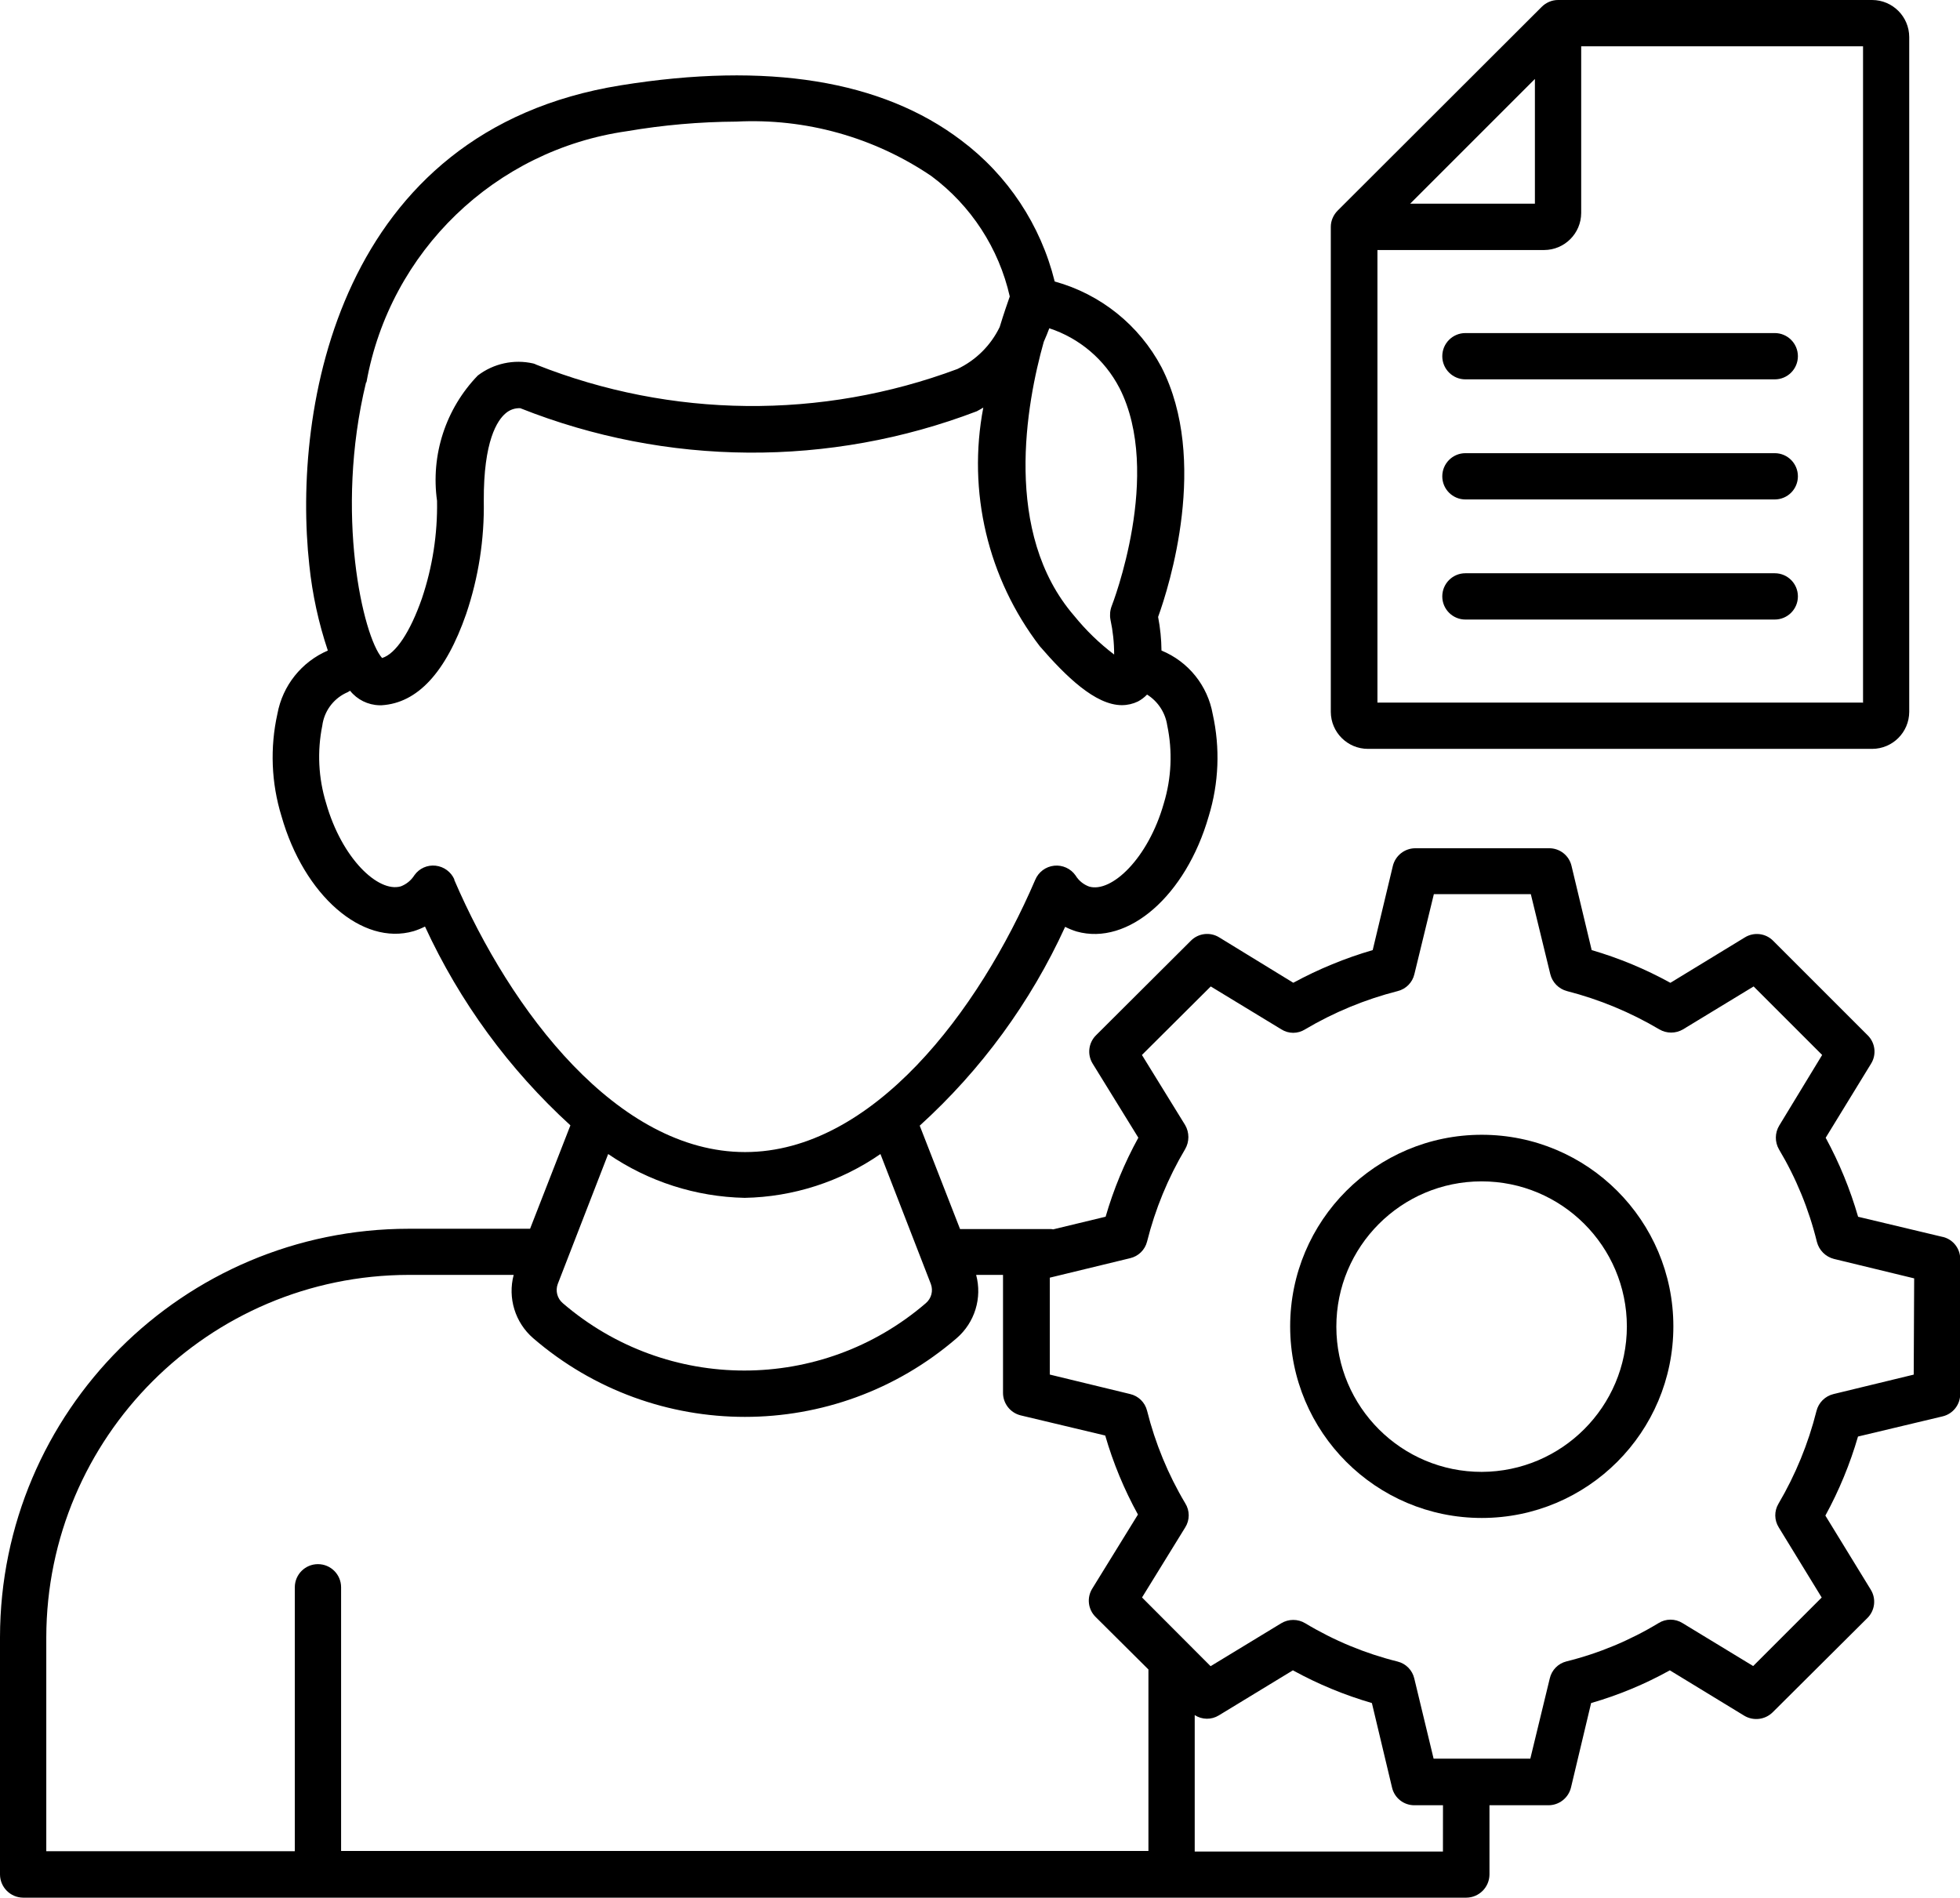
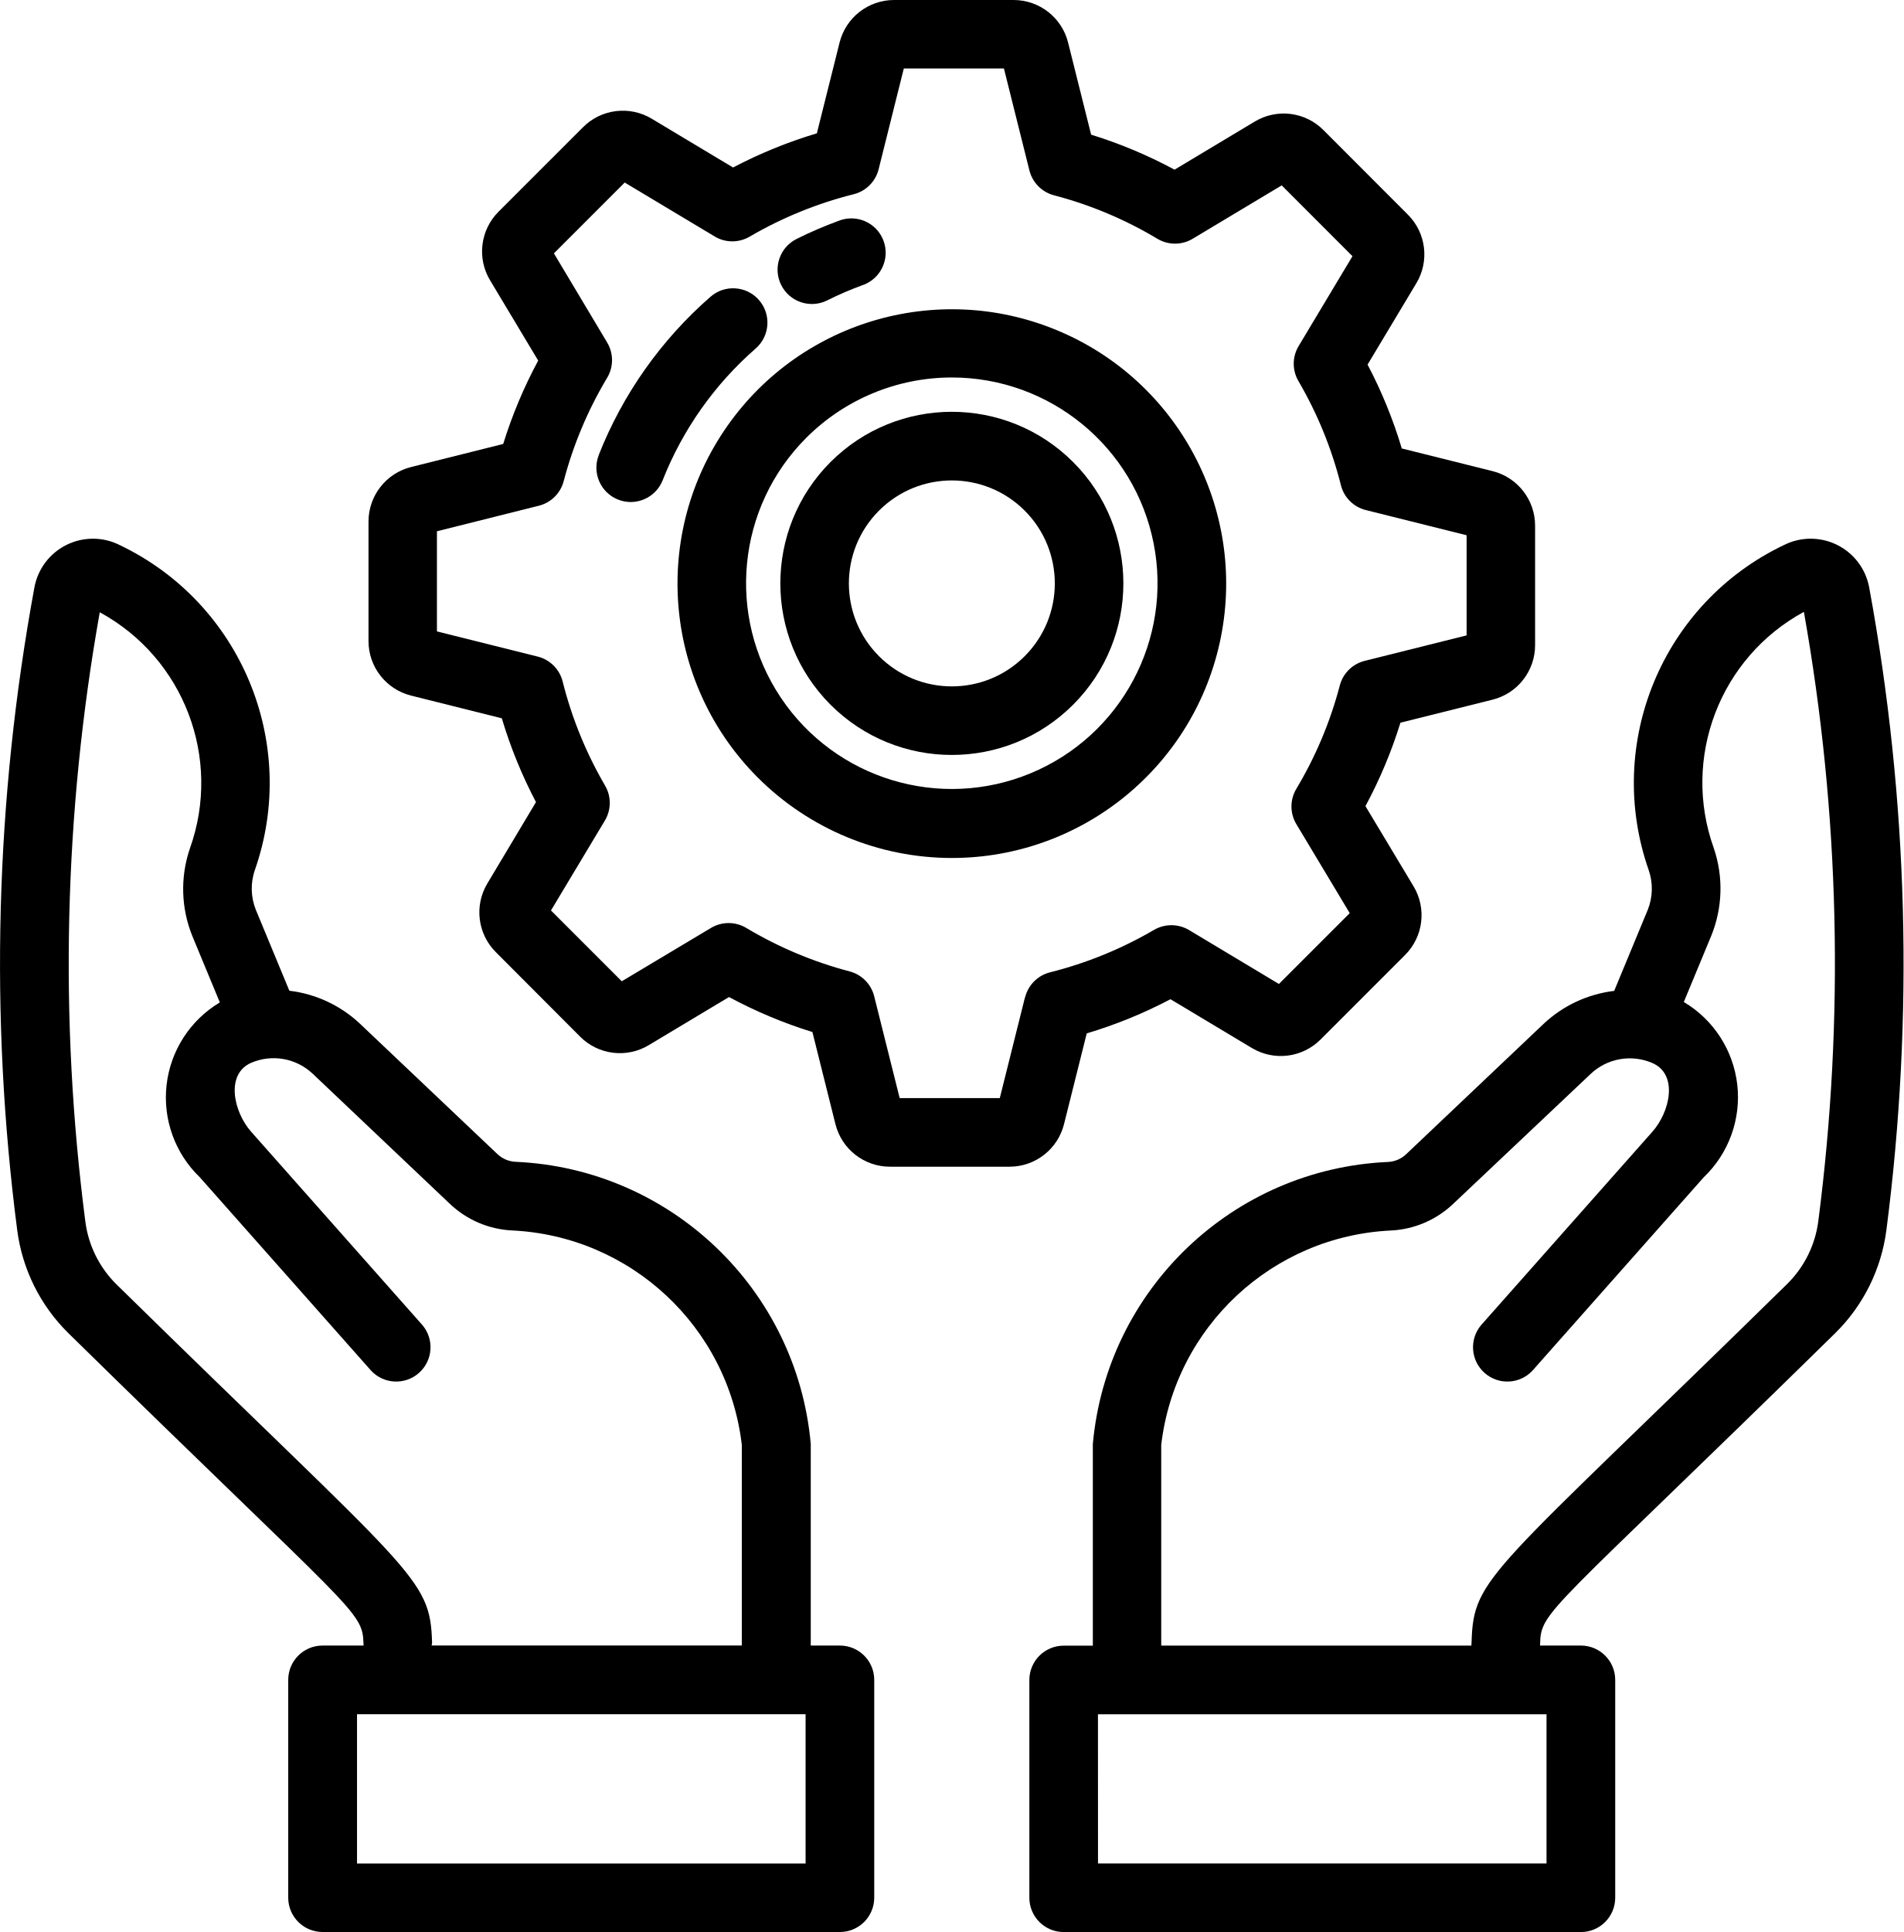
- <svg xmlns="http://www.w3.org/2000/svg" width="38.873" height="37.642" viewBox="0 0 38.873 37.642">
-   <g id="icono" transform="translate(-1.25 -2.26)">
-     <path id="Trazado_982539" data-name="Trazado 982539" d="M46.842,39.02a3.8,3.8,0,1,0,3.8,3.8A3.8,3.8,0,0,0,46.842,39.02Zm0,6.686a2.881,2.881,0,1,1,2.878-2.884A2.889,2.889,0,0,1,46.842,45.706Z" transform="translate(-16.204 -14.253)" />
-     <path id="Trazado_982540" data-name="Trazado 982540" d="M39.78,27.741l-1.678-.4a7.826,7.826,0,0,0-.643-1.567l.9-1.469a.454.454,0,0,0-.067-.563l-1.874-1.874a.454.454,0,0,0-.563-.067l-1.476.9a7.716,7.716,0,0,0-1.561-.649l-.4-1.671a.453.453,0,0,0-.447-.349H29.322a.46.46,0,0,0-.447.349l-.4,1.671A7.979,7.979,0,0,0,26.9,22.7l-1.469-.9a.454.454,0,0,0-.563.067l-1.88,1.874a.455.455,0,0,0-.067.563l.906,1.469a7.683,7.683,0,0,0-.649,1.567l-1.041.251c-.012,0-.024-.006-.037-.006H20.291l-.8-2.051a12.141,12.141,0,0,0,2.884-3.943,1.462,1.462,0,0,0,.227.092c1.022.288,2.167-.71,2.62-2.284a3.969,3.969,0,0,0,.08-2.027,1.679,1.679,0,0,0-1.016-1.261,3.729,3.729,0,0,0-.067-.667c.22-.606,1.01-3.11.067-4.953a3.425,3.425,0,0,0-2.118-1.7,4.994,4.994,0,0,0-1.855-2.8C18.742,4.8,16.471,4.432,13.563,4.9c-5.608.9-6.521,6.41-6.178,9.521a7.885,7.885,0,0,0,.367,1.69,1.7,1.7,0,0,0-1,1.255,3.97,3.97,0,0,0,.08,2.027c.447,1.574,1.6,2.578,2.62,2.284a1.462,1.462,0,0,0,.227-.092,12.322,12.322,0,0,0,2.884,3.943l-.8,2.051H9.356a8.111,8.111,0,0,0-8.106,8.1v4.708a.463.463,0,0,0,.459.459H30.332a.463.463,0,0,0,.459-.459V39.013h1.169a.46.46,0,0,0,.447-.349l.4-1.678a7.49,7.49,0,0,0,1.561-.649l1.476.9a.463.463,0,0,0,.563-.067L38.286,35.3a.455.455,0,0,0,.067-.563l-.9-1.469A7.826,7.826,0,0,0,38.1,31.7l1.678-.4a.453.453,0,0,0,.349-.447V28.194a.45.45,0,0,0-.343-.453ZM23.451,10.9c.869,1.7-.141,4.3-.153,4.329a.5.5,0,0,0-.024.269,3.25,3.25,0,0,1,.073.692,4.61,4.61,0,0,1-.79-.765c-1.427-1.647-.949-4.218-.606-5.437.043-.1.08-.184.11-.269a2.415,2.415,0,0,1,1.39,1.182Zm-14.933-.11A6.128,6.128,0,0,1,13.685,5.81a13.318,13.318,0,0,1,2.167-.19A6.319,6.319,0,0,1,19.722,6.7a4.108,4.108,0,0,1,1.555,2.388c-.043.122-.116.331-.2.606a1.778,1.778,0,0,1-.839.833,11.617,11.617,0,0,1-8.351-.086.256.256,0,0,0-.061-.024,1.326,1.326,0,0,0-1.1.239,2.982,2.982,0,0,0-.808,2.486,5.752,5.752,0,0,1-.3,1.935c-.233.667-.52,1.1-.79,1.182-.373-.416-.949-2.865-.318-5.467Zm1.745,9.864a.462.462,0,0,0-.373-.276.453.453,0,0,0-.422.19.546.546,0,0,1-.269.22c-.447.129-1.169-.551-1.482-1.653A3.124,3.124,0,0,1,7.642,17.6a.839.839,0,0,1,.459-.643.438.438,0,0,0,.092-.049.768.768,0,0,0,.582.288h.043c.71-.043,1.274-.649,1.678-1.812a6.641,6.641,0,0,0,.349-2.241c-.006-1.194.269-1.6.435-1.739a.415.415,0,0,1,.288-.1,12.471,12.471,0,0,0,9.055.061c.049-.024.086-.049.129-.073a5.946,5.946,0,0,0,1.12,4.733c.514.594,1.1,1.169,1.629,1.169a.734.734,0,0,0,.318-.073A.713.713,0,0,0,24,16.984a.874.874,0,0,1,.4.612,3.117,3.117,0,0,1-.067,1.543c-.312,1.1-1.041,1.782-1.482,1.653a.522.522,0,0,1-.269-.22.459.459,0,0,0-.8.086c-1.12,2.608-3.227,5.4-5.755,5.4s-4.647-2.792-5.768-5.4Zm5.755,6.312a4.892,4.892,0,0,0,2.694-.869l1,2.578a.342.342,0,0,1-.1.38,5.518,5.518,0,0,1-7.2,0,.342.342,0,0,1-.1-.38l1-2.578a4.979,4.979,0,0,0,2.706.869ZM2.168,35.682a7.2,7.2,0,0,1,7.188-7.188h2.082a1.24,1.24,0,0,0,.386,1.255,6.43,6.43,0,0,0,8.4,0,1.235,1.235,0,0,0,.386-1.255h.533v2.339a.46.46,0,0,0,.349.447l1.678.4a7.682,7.682,0,0,0,.649,1.567l-.906,1.469a.453.453,0,0,0,.067.563l1.047,1.041v3.6H8.015V34.69a.459.459,0,1,0-.918,0v5.235H2.168Zm27.7,4.249H24.945V37.225a.448.448,0,0,0,.478.006l1.469-.894a7.741,7.741,0,0,0,1.567.649l.4,1.678a.453.453,0,0,0,.447.349h.563Zm9.337-9.459-1.592.386a.459.459,0,0,0-.337.337,6.964,6.964,0,0,1-.753,1.837.45.45,0,0,0,.006.471l.851,1.39-1.359,1.359-1.4-.851a.448.448,0,0,0-.478,0,6.6,6.6,0,0,1-1.825.759.451.451,0,0,0-.331.337l-.386,1.592H29.683L29.3,36.5a.451.451,0,0,0-.331-.337,6.672,6.672,0,0,1-1.831-.759.461.461,0,0,0-.478,0l-1.4.851L23.9,34.892l.857-1.39a.448.448,0,0,0,0-.478A6.84,6.84,0,0,1,24,31.188a.451.451,0,0,0-.337-.331l-1.592-.386V28.549l1.592-.386A.451.451,0,0,0,24,27.833,6.84,6.84,0,0,1,24.755,26a.476.476,0,0,0,0-.478l-.857-1.39,1.365-1.359,1.4.851a.438.438,0,0,0,.471,0,7.008,7.008,0,0,1,1.837-.759.451.451,0,0,0,.331-.337l.386-1.586h1.923l.386,1.586a.461.461,0,0,0,.331.337,7.019,7.019,0,0,1,1.831.759.464.464,0,0,0,.471,0l1.4-.851,1.359,1.359-.851,1.4a.464.464,0,0,0-.006.471,6.686,6.686,0,0,1,.753,1.837.469.469,0,0,0,.337.337l1.592.386Z" transform="translate(0 -0.948)" />
-     <path id="Trazado_982543" data-name="Trazado 982543" d="M45.1,17.113h10a.737.737,0,0,0,.735-.735V2.995A.737.737,0,0,0,55.1,2.26H48.87a.439.439,0,0,0-.178.037.475.475,0,0,0-.147.1L44.5,6.436a.475.475,0,0,0-.1.147.439.439,0,0,0-.037.178v9.619A.737.737,0,0,0,45.1,17.113Zm9.808-.918H45.288V7.219h3.306a.737.737,0,0,0,.735-.735V3.178h5.59V16.2ZM45.937,6.3l2.474-2.474V6.3Z" transform="translate(-16.719 0)" />
-     <path id="Trazado_982544" data-name="Trazado 982544" d="M48.429,13.05a.459.459,0,1,0,0,.918h6.135a.459.459,0,1,0,0-.918Z" transform="translate(-18.115 -4.184)" />
-     <path id="Trazado_982545" data-name="Trazado 982545" d="M54.564,16.94H48.429a.459.459,0,1,0,0,.918h6.135a.459.459,0,1,0,0-.918Z" transform="translate(-18.115 -5.692)" />
-     <path id="Trazado_982546" data-name="Trazado 982546" d="M54.564,20.83H48.429a.459.459,0,1,0,0,.918h6.135a.459.459,0,1,0,0-.918Z" transform="translate(-18.115 -7.2)" />
+ <svg xmlns="http://www.w3.org/2000/svg" width="36.825" height="37.373" viewBox="0 0 36.825 37.373">
+   <g id="Industry" transform="translate(-4.26 -3.848)">
+     <path id="Trazado_984115" data-name="Trazado 984115" d="M21.173,41.622a.664.664,0,0,0-.664-.664h-.564v-3.9A6,6,0,0,0,14.232,31.6a.547.547,0,0,1-.351-.151l-2.655-2.518a2.408,2.408,0,0,0-1.368-.64l-.65-1.569a1.1,1.1,0,0,1-.017-.767A5.1,5.1,0,0,0,6.576,19.67a1.151,1.151,0,0,0-1.65.818,40.139,40.139,0,0,0-.333,12.435,3.413,3.413,0,0,0,.989,1.991c5.583,5.479,5.691,5.357,5.711,6.021v.023H10.5a.664.664,0,0,0-.664.664v4.213a.664.664,0,0,0,.664.664H20.509a.664.664,0,0,0,.664-.664ZM12.619,40.9c-.038-1.281-.349-1.279-6.108-6.931a2.08,2.08,0,0,1-.6-1.213,38.808,38.808,0,0,1,.279-11.786,3.759,3.759,0,0,1,1.743,4.571,2.425,2.425,0,0,0,.051,1.7l.529,1.276A2.142,2.142,0,0,0,8.126,31.9l3.313,3.74a.664.664,0,0,0,.994-.88L9.12,31.02c-.345-.389-.5-1.118,0-1.335a1.1,1.1,0,0,1,1.19.212l2.655,2.518a1.879,1.879,0,0,0,1.2.513,4.7,4.7,0,0,1,4.446,4.147v3.882h-6Zm7.226,4.274H11.167V42.286h8.678Z" transform="translate(0 -5.278)" />
+     <path id="Trazado_984116" data-name="Trazado 984116" d="M34.261,45.836a.664.664,0,0,0,.664.664H44.931a.664.664,0,0,0,.664-.664V41.622a.664.664,0,0,0-.664-.664h-.79v-.023c.019-.664.127-.542,5.711-6.021a3.413,3.413,0,0,0,.989-1.991,40.139,40.139,0,0,0-.333-12.435,1.151,1.151,0,0,0-1.65-.818,5.1,5.1,0,0,0-2.615,6.288,1.1,1.1,0,0,1-.018.767l-.65,1.569a2.408,2.408,0,0,0-1.368.64l-2.655,2.518a.547.547,0,0,1-.351.151,6,6,0,0,0-5.712,5.457v3.9h-.564a.664.664,0,0,0-.664.664Zm8.551-4.877h-6V37.076a4.7,4.7,0,0,1,4.446-4.147,1.879,1.879,0,0,0,1.2-.513L45.12,29.9a1.1,1.1,0,0,1,1.19-.212c.508.216.349.945,0,1.335L43,34.76a.664.664,0,0,0,.994.88l3.313-3.74a2.142,2.142,0,0,0-.385-3.391l.529-1.276a2.425,2.425,0,0,0,.051-1.7,3.759,3.759,0,0,1,1.743-4.571,38.809,38.809,0,0,1,.279,11.786,2.08,2.08,0,0,1-.6,1.213c-5.759,5.651-6.07,5.65-6.108,6.931Zm-7.224,1.328h8.678v2.886H35.589Z" transform="translate(-10.087 -5.278)" />
+     <path id="Trazado_984117" data-name="Trazado 984117" d="M25.556,21.914a5.307,5.307,0,1,1,3.755,1.557A5.31,5.31,0,0,1,25.556,21.914Zm.939-6.571h0a3.98,3.98,0,1,0,2.816-1.167,3.983,3.983,0,0,0-2.816,1.167Z" transform="translate(-6.637 -3.026)" />
+     <path id="Trazado_984118" data-name="Trazado 984118" d="M27.973,21.515a3.323,3.323,0,0,1,0-4.694h0a3.319,3.319,0,1,1,0,4.694Zm.939-3.755a1.992,1.992,0,1,0,2.817,0,1.992,1.992,0,0,0-2.817,0Z" transform="translate(-7.646 -4.035)" />
+     <path id="Trazado_984119" data-name="Trazado 984119" d="M27.291,10.613a7.889,7.889,0,0,1,.813-.35.664.664,0,1,1,.455,1.247,6.419,6.419,0,0,0-.676.292.664.664,0,1,1-.592-1.189Z" transform="translate(-7.62 -2.143)" />
+     <path id="Trazado_984120" data-name="Trazado 984120" d="M21.687,15.475a7.924,7.924,0,0,1,2.162-3.061.664.664,0,1,1,.875,1,6.6,6.6,0,0,0-1.8,2.549.664.664,0,1,1-1.236-.486Z" transform="translate(-5.844 -2.825)" />
+     <path id="Trazado_984121" data-name="Trazado 984121" d="M28.456,25.592l.439-1.754a8.994,8.994,0,0,0,1.62-.661l1.575.944a1.087,1.087,0,0,0,1.329-.165l1.634-1.634a1.087,1.087,0,0,0,.164-1.33l-.93-1.55a9.041,9.041,0,0,0,.677-1.614l1.781-.445a1.087,1.087,0,0,0,.824-1.056v-2.31a1.087,1.087,0,0,0-.825-1.056l-1.754-.438a9.044,9.044,0,0,0-.662-1.622l.943-1.573A1.085,1.085,0,0,0,35.108,8L33.474,6.364A1.084,1.084,0,0,0,32.145,6.2l-1.551.93a9.044,9.044,0,0,0-1.614-.677l-.445-1.779a1.087,1.087,0,0,0-1.056-.826h-2.31a1.087,1.087,0,0,0-1.056.825l-.439,1.754a9.061,9.061,0,0,0-1.621.661L20.48,6.145a1.087,1.087,0,0,0-1.33.164L17.517,7.942a1.085,1.085,0,0,0-.164,1.33l.93,1.551a9.031,9.031,0,0,0-.677,1.613l-1.781.446A1.087,1.087,0,0,0,15,13.938v2.31a1.087,1.087,0,0,0,.825,1.056l1.754.439a9.038,9.038,0,0,0,.661,1.621L17.3,20.937a1.087,1.087,0,0,0,.164,1.33L19.093,23.9a1.085,1.085,0,0,0,1.33.165l1.551-.93a9.069,9.069,0,0,0,1.614.677l.445,1.78a1.087,1.087,0,0,0,1.056.825H27.4A1.087,1.087,0,0,0,28.456,25.592ZM27.7,23.141l-.487,1.949H25.276l-.493-1.971a.664.664,0,0,0-.475-.48,7.716,7.716,0,0,1-2-.841.664.664,0,0,0-.682,0L19.9,22.83l-1.37-1.37,1.045-1.742a.664.664,0,0,0,0-.676,7.723,7.723,0,0,1-.819-2.011.663.663,0,0,0-.483-.482l-1.949-.487V14.125l1.971-.494a.664.664,0,0,0,.481-.475,7.7,7.7,0,0,1,.841-2,.665.665,0,0,0,0-.683L18.587,8.749l1.37-1.37L21.7,8.424a.661.661,0,0,0,.676,0,7.733,7.733,0,0,1,2.011-.819.663.663,0,0,0,.482-.483l.487-1.949h1.937l.493,1.972a.665.665,0,0,0,.476.481,7.667,7.667,0,0,1,2,.841.664.664,0,0,0,.682,0l1.723-1.033,1.369,1.37-1.044,1.742a.664.664,0,0,0,0,.676,7.716,7.716,0,0,1,.82,2.011.662.662,0,0,0,.483.482l1.949.487v1.937l-1.972.493a.664.664,0,0,0-.481.475,7.684,7.684,0,0,1-.841,2,.665.665,0,0,0,0,.683l1.033,1.722-1.37,1.37-1.742-1.045a.668.668,0,0,0-.676,0,7.714,7.714,0,0,1-2.01.82.663.663,0,0,0-.482.483Z" transform="translate(-3.611)" />
  </g>
</svg>
